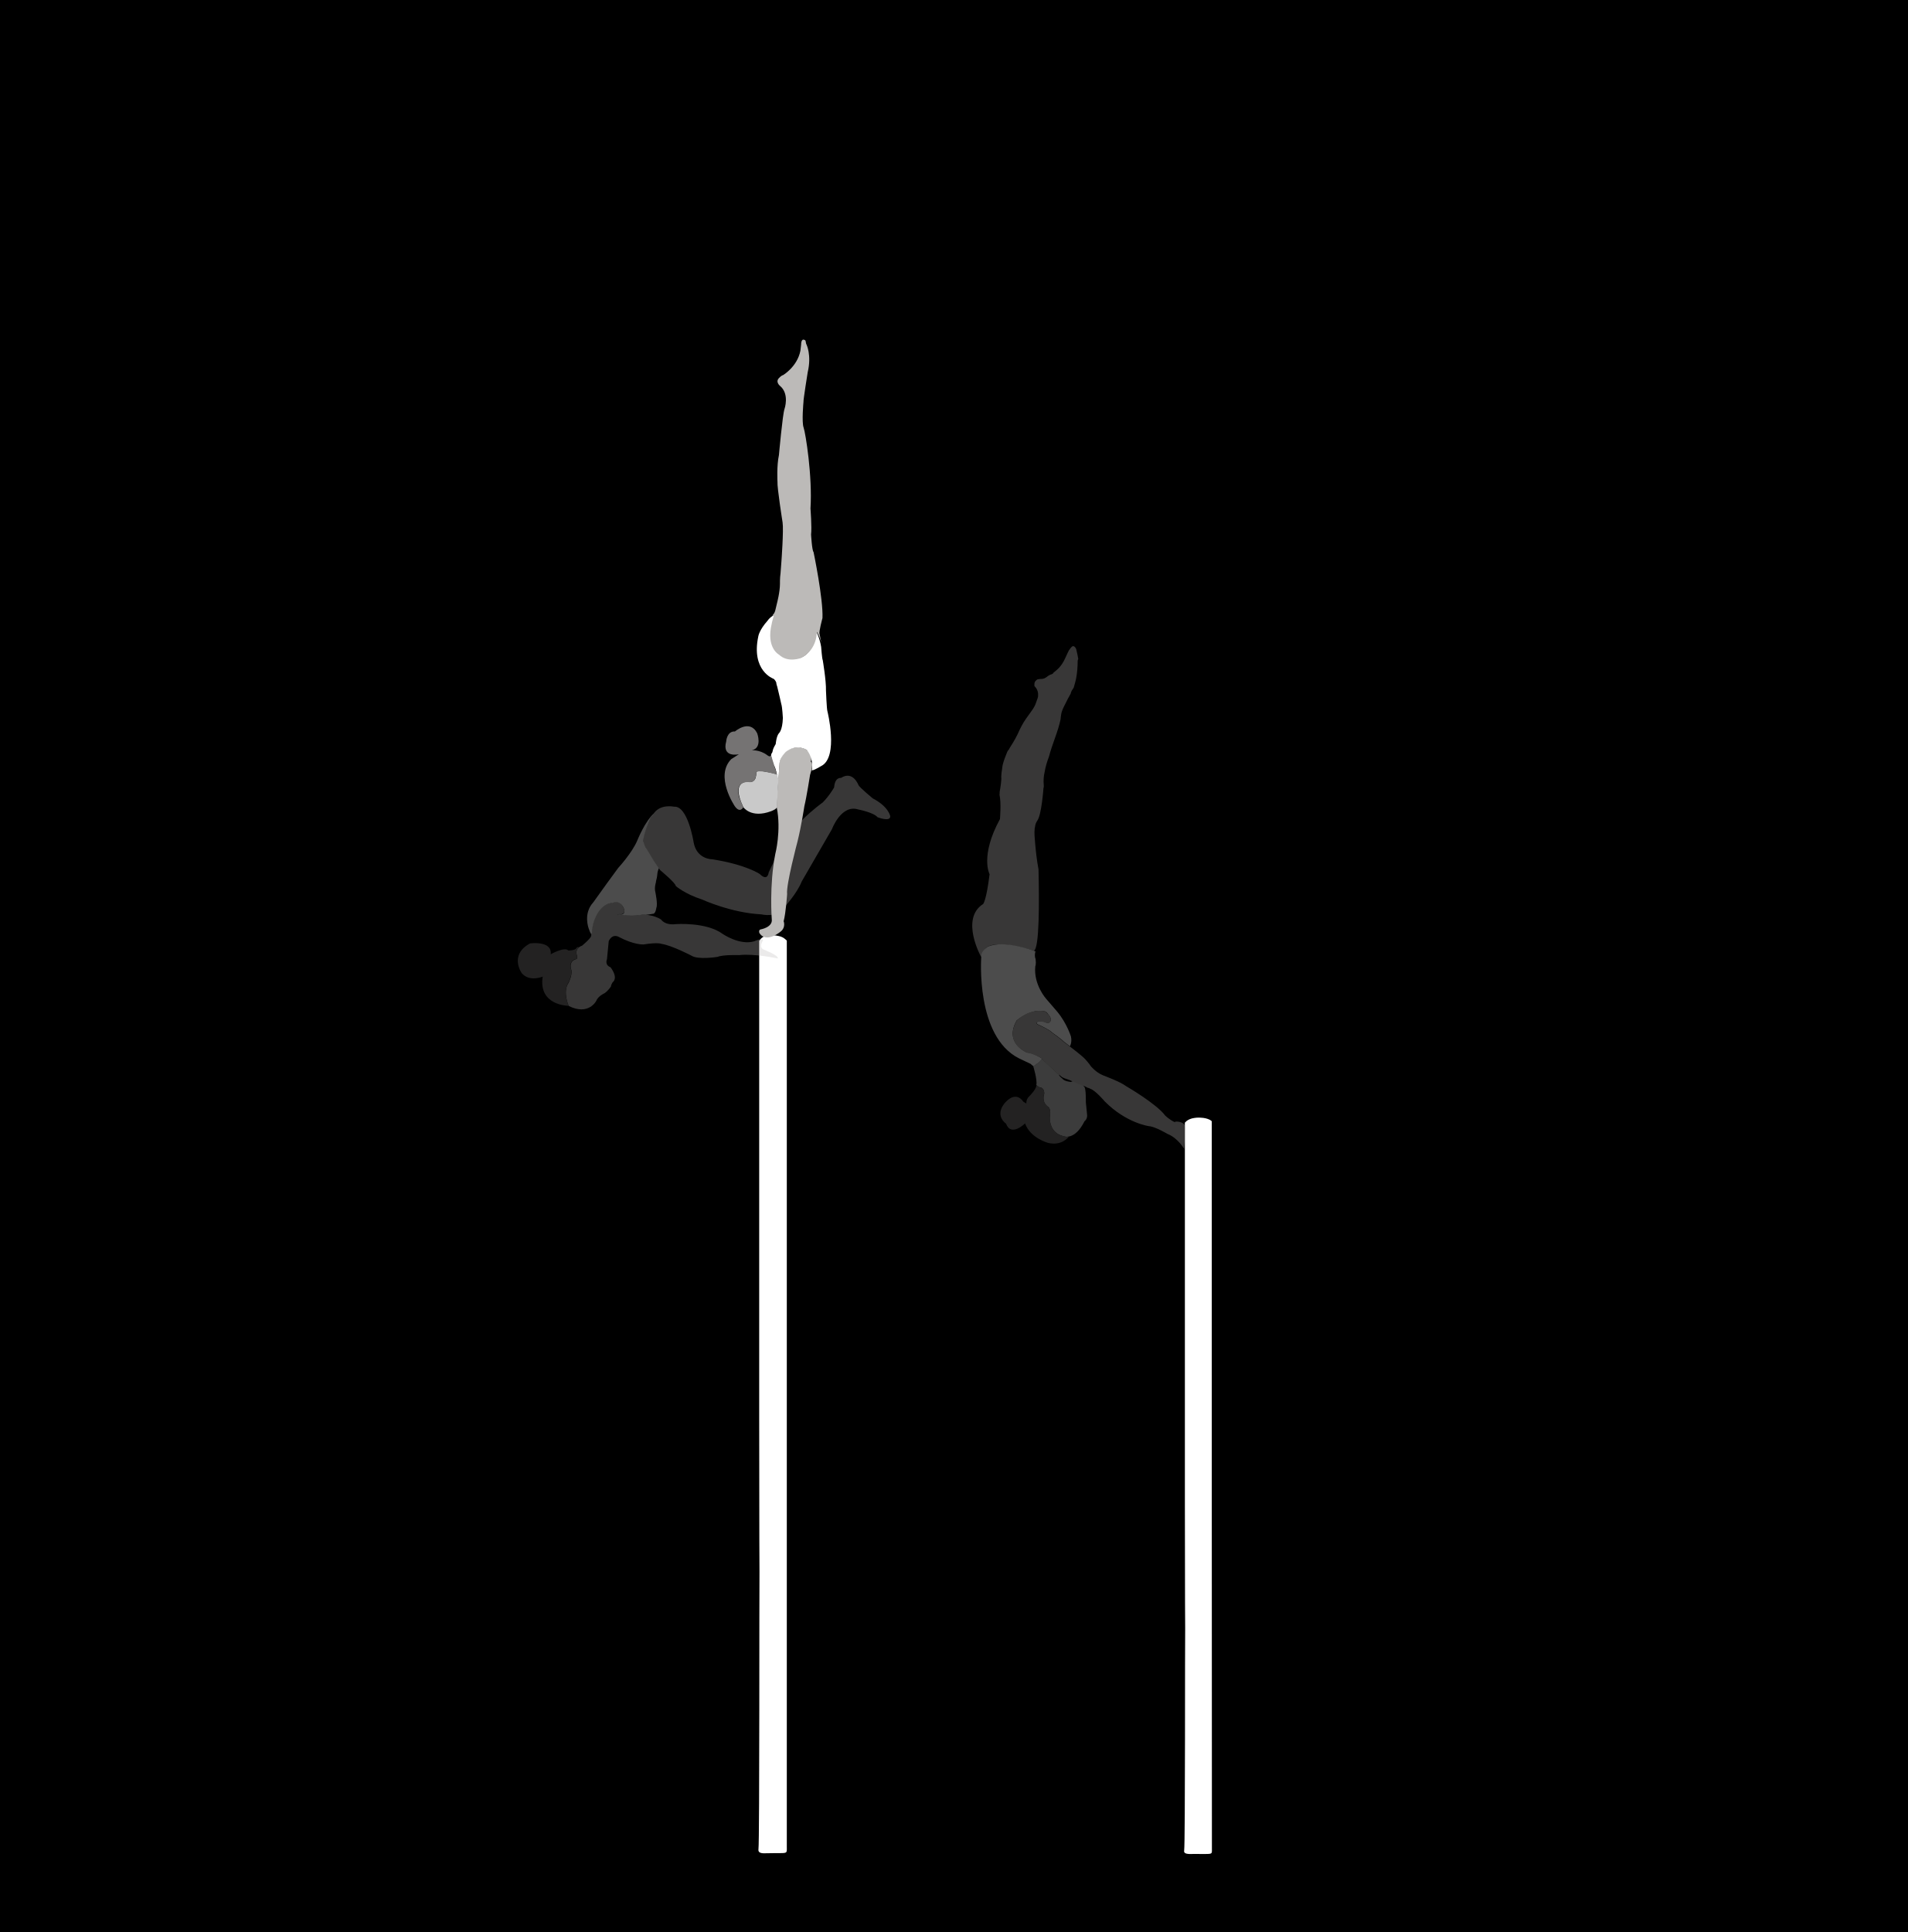
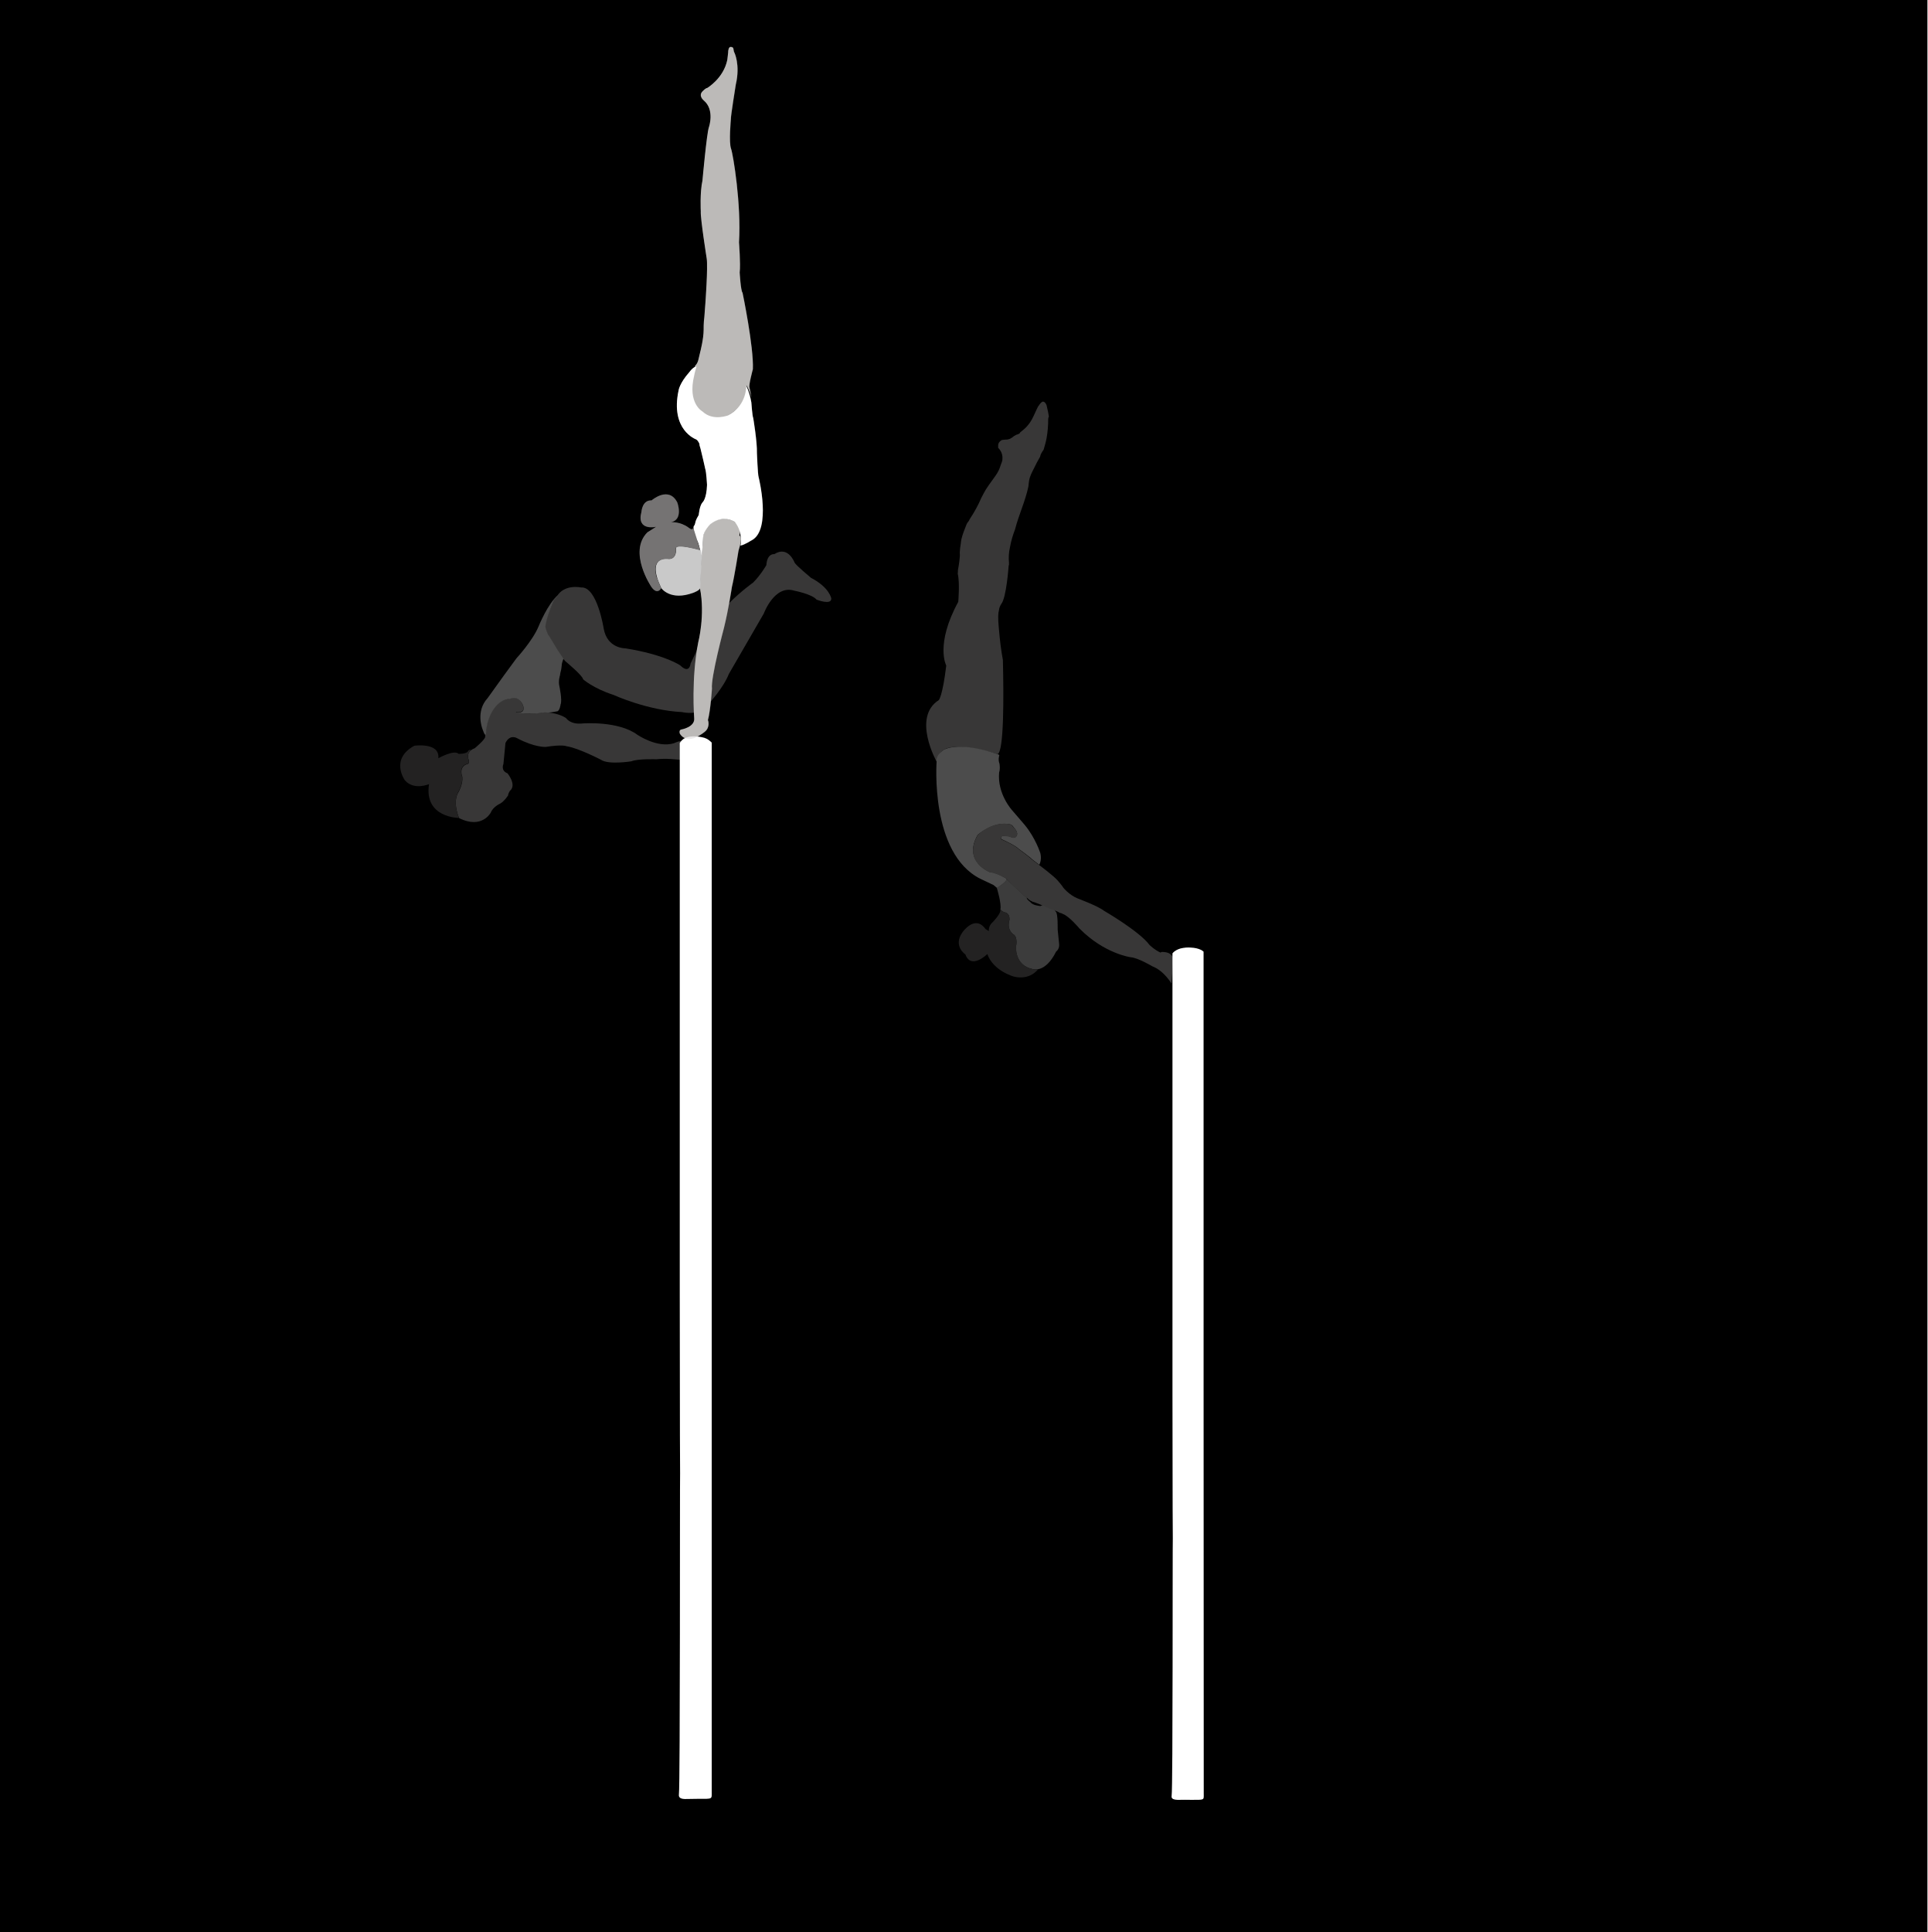
- <svg xmlns="http://www.w3.org/2000/svg" id="Capa_1" data-name="Capa 1" viewBox="0 0 1306.1 1322.5">
+ <svg xmlns="http://www.w3.org/2000/svg" id="Capa_1" data-name="Capa 1" viewBox="0 0 1139.92 1142.56">
  <defs>
    <style>
      .cls-1 {
        fill: #757373;
      }

      .cls-2 {
        fill: #fff;
      }

      .cls-3 {
        fill: #bcbab8;
      }

      .cls-4 {
+         stroke: #000;
+         stroke-miterlimit: 10;
+       }
+ 
+       .cls-5 {
        fill: #c9c9c9;
      }

-       .cls-5 {
+       .cls-6 {
        opacity: .3;
      }

-       .cls-6 {
+       .cls-7 {
        fill: none;
+       }
+ 
+       .cls-8 {
+         opacity: .3;
      }
    </style>
  </defs>
-   <rect width="1306.1" height="1322.5" />
-   <g id="Layer_2" data-name="Layer 2">
-     <g id="Capa_2" data-name="Capa 2">
-       <path class="cls-2" d="m538.6,643.9c-.2-.2-.4-.5-.7-.7-1.5-1.4-3.2-2.2-5-2.5-1.9-.4-3.8-.6-5.7-.5-1.8.1-3.6.4-5.2,1.4-.7.5-1.3,1.1-1.8,1.8-.2.2-.3.5-.5.7v219.5h0v107.1l.1,83.2.1,22.2c-.2,5.6.1,184.1-.7,189.7-.3,2,1,3,4.8,2.8,2.3-.1,4.5,0,6.8-.1,8.5,0,7.8.4,7.8-4.4,0-152.5,0-430.4,0-620.2h0Z" />
-       <path class="cls-2" d="m829.5,767.5c-.4-.4-.9-.7-1.4-1-1.8-.9-3.9-1.3-5.9-1.4-2.1-.2-4.2,0-6.3.5-1.7.5-3.5,1.3-4.8,2.9v175.3h0v86l.1,66.8.1,17.9c-.2,4.5.1,147.8-.7,152.3-.3,1.6,1,2.4,4.7,2.3,2.2-.1,4.4,0,6.7,0,8.2,0,7.6.3,7.6-3.6-.1-122.6-.1-345.5-.1-498h0Z" />
+   <rect class="cls-4" x=".5" y=".5" width="1138.92" height="1141.56" />
+   <g>
+     <g class="cls-6">
+       <g>
+         <path class="cls-5" d="m589.54,525.12s2.9,9.2,2.1,12.8c0,0,1.7,1.7,2.9,1.7,0,0,2.7.4,2.5,4.4,0,0-2.3,5.7,3,9.1,0,0,1.9,1.9.8,6.9,0,0-.8,10.7,9.5,13,0,0,7.6,3.2,14.3-10.3,0,0,2.3-1.5,1.7-5l-.8-8s.2-9.7-1.1-10.5c0,0-3.4-6.3-9.1-3.4,0,0-4.6-.3-5.9-2.3,0,0-2.4-1.7-2.2-2.7v-.1s-.7-.5-1-.6c0,0-10-9.3-11-10.4-.1.1,1.3,1-5.7,5.4h0Z" />
+         <path class="cls-3" d="m619.84,243.52c-.3-1.4-.6-2.7-.9-4-.7-1.6-1.5-2.1-2.4-2-.1.1-.3.2-.4.3-.1.1-.2.2-.4.3,0,0-.1.1-.2.2-.2.2-.4.5-.6.7-.2.3-.4.6-.6.9h0l-.1.1c-.1.1-.2.3-.3.4-.7,1.3-1.3,2.7-1.9,4-1.1,2.4-2.2,4.8-3.9,6.8-1.2,1.6-3,3.1-4.7,4.4-.2.5-.5.8-1,1-.4.2-.9.4-1.4.5-.5.3-.9.6-1.4.8-.3.3-.6.5-1,.8-.7.5-1.6,1-2.5,1.1-.1,0-.1.1-.1.1,0,0-1.7,0-3.5.3-.1,0-.1.1-.2.1-.2.2-.5.3-.7.5-.07.07-.13.13-.2.2q-.1.1-.2.2c-.2.2-.3.4-.5.6h0c0,.1-.1.2-.1.3-.1.1-.1.3-.2.5v.1c0,.2-.1.3-.1.5v1.6c2.3,2.3,2.7,4.9,2.5,6.7,0,.4,0,.9-.2,1.2v.1c-.2.8-.5,1.4-.5,1.4h0c-.5,1.4-.9,2.8-1.6,4.2-1,2.1-2.6,4-3.9,5.9-1.2,1.7-2.5,3.4-3.6,5.2-1,1.6-1.8,3.3-2.7,5-1.8,4.2-4,8.2-6.5,12-.2.3-.3.5-.5.8-.1.3-.2.6-.4.8-.2.3-.4.5-.6.8,0,0,0,.1-.1.1-.1.1-.1.2-.2.3-.2.3-.3.7-.5,1,0,.1,0,.2-.1.3-1.1,2.7-2.1,5.3-2.8,8.1-.2.9-.3,1.8-.4,2.7-.1.9-.3,1.8-.4,2.7-.1.8-.1,1.7-.2,2.5v.5c.3,1.8-.6,7.5-1.1,10.1,0,.7,0,1.4-.1,2.1,1.3,5.4.3,16.6.3,16.6-13.8,25.3-7.1,37.7-7.1,37.7-2.2,18.2-4.4,20.4-4.4,20.4-16,10.2-1.3,36.4-1.3,36.4-.4-2.7,1.8-4.4,1.8-4.4,4.4-9.8,34.2,0,34.2,0,3.9-1.2,3.7-34.5,3.2-55.7-1.1-5.9-1.8-11.8-2.3-17.8-.3-3.4-.7-7-.3-10.3,0-.3.1-.5.2-.8.1-.5.1-.9.2-1.4.2-.8.5-1.6.9-2.3.1-.1.2-.3.3-.4v-.1c3.1-3.6,4.4-22.6,4.4-22.6l.2-.6v-1.3c-.3-3.1-.1-6.1.6-9.1.6-3.6,1.7-7.2,3-10.6,2.2-8.6,6.1-16.7,7.9-25.4.1-1.1.2-2.2.4-3.3.4-2.7,1.7-5,2.9-7.4,1.1-2.3,2.3-4.6,3.6-6.8.1-.7.4-1.5.8-2.2.4-.7.8-1.3,1.3-2,.6-2.2,1.3-4.4,1.7-6.6.7-3.8,1-7.7,1-11.6,0-.5.2-1,.4-1.4-.2-1-.3-1.9-.5-2.8h0Z" />
+         <path class="cls-7" d="m589.84,445.92s-30.5-10.4-34.2,0c0,0-2.2,1.5-1.8,4.4,0,0-4.3,57.2,31.6,72.3" />
+         <path class="cls-2" d="m553.94,450.32s-4.1,54.4,25.9,69.4l7.8,3.7,2,1.7s7-4.3,5.5-5.6c0,0-6.3-3.9-9.8-3.8,0,0-16.1-6.4-7.1-22,0,0,9.6-8.4,19.2-6.2,0,0,1.4.3,2,1.7,0,0,3.4,3.1,1.6,5.4,0,0-.7,1.2-2.6.6,0,0-1.2-.7-2.2-.7,0,0-3-.5-3.4-.2,0,0-1.7.9-.4,2,0,0,8,3.5,10.2,5.8,0,0,7.1,5.1,7.7,6l3,2.3,1.3,1s1.6-2.5.7-6.7c0,0-2.8-9.1-9.4-17l-7.4-8.6s-8.9-9.7-7.6-22.5c0,0,.7-1.1.2-5,0,0-1-1.8-.1-5.1,0,0-.8-.5-1.1-.5,0,0-20.1-7.6-31.2-2.9-.3-.1-5.8,3.7-4.8,7.2h0Z" />
+         <path class="cls-3" d="m686.54,563.42l.1-.4s6.4-.8,7.3,4.2l-1.1,14.5s-4.2-7.5-11.4-10.3c0,0-8.4-5-12.6-5.3,0,0-15.6-2-30.4-17,0,0-6.1-7.3-9.8-8.6-.6-.4-1.2-.6-1.9-.7-.5-.3-1-.6-1.5-.8-1.5-.8-3.2-1.1-4.8-1.8-.1,0-.2,0-.2-.1-3.3-1.5-7.1-3.2-9.7-3.9-.2-.2-.4-.3-.7-.4-.2-.1-.4-.2-.6-.3-.4-.3-.7-.5-1-.8-.5-.4-1-.9-1.5-1.2-.2-.1-.3-.2-.5-.2-3.7-3.4-9.8-9.1-11.1-10.7,0,0-4.9-3-9.8-3.8,0,0-16.2-6-7.1-22,0,0,7.4-7.7,17.6-6.6,0,0,2.5.1,3.2,1.6,0,0,.7.9.9.9,0,0,2,2.1,1.6,3.9,0,0-.2,1.8-2.1,1.9,0,0-.8,0-1.4-.3,0,0-1.1-.6-2.4-.6l-1.7-.2s-1.3-.4-1.9.7c0,0-.5.6.2,1.2,0,0,0,.2.5.3,0,0,7.7,3.3,9.7,5.5,0,0,7.4,5.4,7.6,6l4.5,3.4s8.7,6.5,10.9,9.1c0,0,3,3.4,3.4,4.3,0,0,3.5,4.4,8.5,6.4,0,0,12.1,4.5,15.6,7.3,0,0,20.9,12.1,26.9,20.2-.1-.1,3,3,6.7,4.6h0Z" />
+         <path class="cls-1" d="m613.84,573.32s-4.6,6.6-14.3,4.2c0,0-12.1-3.3-15.6-13.3,0,0-9.6,9.5-13,.2,0,0-7.5-4.9-1.7-13.1,0,0,7.4-10.7,13.6-1.9l2,1.2s-.4-3,2.2-5.2c0,0,5.1-5.1,4.6-7.5,0,0,1.8,1.7,2.9,1.7,0,0,2.8.4,2.5,4.4,0,0-2.2,5.5,3,9.1,0,0,1.6,1.3,1,5.8,0,0-.8,5.5,2.4,9.8,0,0,2.5,3.5,6.8,4.2l.6.2c0,.1,1.7.5,3,.2h0Z" />
+       </g>
+     </g>
+     <g class="cls-6">
+       <path class="cls-3" d="m404.54,439.02s-3.3,4.6.5,6.2c0,0,10.6,4.1,9.6,6.1,0,0-16-3.5-26.4-2.3,0,0-11-.4-14.8,1.2,0,0-13.5,2.2-18-.9,0,0-13.4-7-20.4-8,0,0-2.2-1.2-12.3.4,0,0-6.4.4-16.8-5.1,0,0-4.3-2.8-7,2.8l-1.2,12.4s-1.8,3.9,2.4,5.5c0,0,5.7,6.9,1.4,10.4,0,0-1.2,2-1,2.6,0,0-1.9,3.1-4.5,4.8,0,0-4.4,1.9-5.7,5.3,0,0-5.2,10.2-18.8,3.4,0,0-4.3-9.5-.2-15.7,0,0,2.6-4.7,2.1-8.7,0,0-2.5-5.9,3-7.6,0,0,1.1.2.9-2.1,0,0-2.5-5.1,3.4-7.2,0,0,5.7-4.7,6.2-6.6,0,0,.1-20.9,14.5-22.8,0,0,5.4-2.9,8,4.5,0,0,1.1,2.9-1.8,3.4,0,0-3.2-.2-2.3.4,0,0,8.9,1.4,16.5-.2,0,0,7.9,0,13,3.5,0,0,2.4,4,10,3.1,0,0,20.9-1.6,32.1,6.7,0,0,11.8,8.1,21.7,5,0,0,6-2.8,5.9-.5h0Z" />
+       <path class="cls-1" d="m271.44,483.72s-20.8,0-17.7-20c0,0-9,3.9-14.3-2.3,0,0-9-12.4,5.6-20.4,0,0,15.2-2.2,14.2,7.4,0,0,9.4-5.3,12-2.6,0,0,3.9.1,5.3-1.2.2-.2.3-.4.4-.7,0,0,1.7-1,1.4-.2h0s-2.5,1.9-1.2,5.6c0,0,.3.7.1,1.5,0,0-.1.9-.8.9h-.2s-4.5,1-3.3,6.3l.3,1.1s.2,1,.1,2.2c0,0,.1,2-1.9,6.3.1.1-4.3,5.1,0,16.1h0Z" />
+       <path class="cls-3" d="m329.34,352.72c4.4-7.5,14.3-5.3,14.3-5.3,9.5-.8,13.4,24.3,13.4,24.3,2.1,11.9,12.8,11.7,12.8,11.7,23.3,3.7,32.5,10.1,32.5,10.1,5.5,5.4,6.1-1.1,6.1-1.1l3.2-6.8c7.1-22.4,33.8-41.1,33.8-41.1,4.5-4.5,7.8-10.3,7.8-10.3.5-7.2,4.7-6.5,4.7-6.5,8.2-5.3,12,5,12,5,.7,1.5,9.7,9,9.7,9,11,5.7,12,12.2,12,12.2.2,4.2-8.7.7-8.7.7-2.7-3.3-13.2-5.3-13.2-5.3-11.7-3.7-18,13.5-18,13.5l-20.7,35.8c-3.2,8.2-11.8,17.5-11.8,17.5-4.8,7.8-15.8,5-15.8,5-20.7-1-40.7-10.2-40.7-10.2-11.8-3.8-17.9-9.2-17.9-9.2-.1-2.1-10.5-10.7-10.5-10.7-2.8-2.7-9.2-13.9-9.2-13.9-3.2-5.4-2.6-6.8-2.6-6.8-.9-2,5.1-15.6,5.1-15.6l1.7-2h0Z" />
+       <path class="cls-7" d="m287.24,433.32s-4.7-7.7-1.4-17l5.9-8.7s11.5-16,13.7-18.1" />
+       <path class="cls-2" d="m305.44,389.32s9.6-10.4,13.1-18.9c0,0,5.4-13.5,11.6-18.6,0,0-1.3,1.9-2.4,2.9,0,0-5.5,12.4-5.1,16.4,0,0,1.1,3.8,2.1,4.9l5,8.3,3.5,5.2s-1.1,2.9-1,3.8c0,0-.3,2.9-.5,3.3,0,0-.6,2.3-.5,2.6,0,0-1.2,3.5-.4,6.6,0,0,1.8,8.4.7,10.8,0,0-.5,4.2-2.3,4.1,0,0-3.1.6-5.1.7,0,0-.9-.1-2.1-.1,0,0-3.9.7-6.8.7,0,0-5.3,0-8.1-.3l-1.6-.2s-.5-.1,0-.3c0,0,1.1-.1,2.2,0,0,0,2.3-.1,1.9-3,0,0-.8-3.8-3.9-5.1,0,0-1.8-.9-4.2.2,0,0-9.1-.4-13.2,14.2l-.8,4s.3,7.1-2.2-.4-.1-.3-.1-.3c0,0-4-10.2,3.1-17.9l9.7-13.5,7.4-10.1h0Z" />
+     </g>
+     <g>
+       <path class="cls-3" d="m416.95,432.62s-10.1,8.9-14.9,1.2c0,0-.7-2.1.9-2.4,0,0,8.3-1.4,7.6-6.9,0,0-1.8-23.3,2.4-44.7,0,0,4.2-16,1-32,0,0,.5-16,1.3-22.4,0,0,.5-4.5.5-7.9,0,0,1.2-10.6,13.1-10.8,0,0,10.8.7,8.4,10.1,0,0,2.4-.2-.5,8.9,0,0-2.4,15.3-3.9,21.4,0,0-2,13.3-4.7,24.2,0,0-7.9,29.6-7.1,35.9,0,0-.8,12.8-2.4,18.7.2,0,1.4,4.1-1.7,6.7h0Z" />
+       <path class="cls-2" d="m437.95,322.62s1.7-7.4-3.3-13.9c0,0-6.6-4.9-14.5,1.2,0,0-4,3.8-4.3,7.7,0,0-.3,4.7-.5,7.6l-.5,4.5s-1.5-9.6-2.8-10.3c0,0-2.6-6.3-1.7-8.4,0,0,.6-.3.9-2.1,0,0,.1-1.3,2-4.4,0,0,.4-5.3,2.2-7.4,0,0,2.4-1.8,2.7-10.4,0,0-.4-7.7-1.1-9.6l-1.1-4.9-1.7-7.1s-.7-2-.6-2.5,0-.1,0-.1c0,0-.7-2-2-2.7,0,0-15.4-5.4-10.3-29.1,0,0,.6-4.2,6.3-10.6,0,0,3.6-5.4,7.6-3.7l.3-.7s-7.7,20.4,4.7,28.4c0,0,10.1,6.7,17.2-5.1,0,0,2-2.8,3.1-8l.3-4s2.6,5.1,3.5,11c0,0,.6,8.4,1.1,9.1,0,0,2.4,14.2,2.2,20.8,0,0,.5,12.9,1,14.2,0,0,7.8,31.1-4.1,37.4.1-.2-4.1,2.7-6.6,3.1h0Z" />
+       <path class="cls-3" d="m410.95,216.42s1.6-1.1,2.2-4.2l1-4.2s2-7.6,2-13.1c0,0-.1-3.9.4-7.3l.6-8s1.6-21.6.8-26.8c0,0-3.8-23.9-3.5-27.9,0,0-.6-10.9,1-18.2,0,0,2.5-27.8,3.8-31.5,0,0,3.6-10.2-3-15.8,0,0-3.5-2.7-.7-5.5,0,0,1.7-1.8,2.7-1.9,0,0,9.7-5.7,11.9-16.7l.5-4.3s-.1-2.3.9-3.1c0,0,.6-.5,1.7.1,0,0,.5.2.6,1.4,0,0,.2,1.4.4,1.5,0,0,3.7,7.2.9,19.1,0,0-3.1,19.2-2.9,20.4,0,0-1.3,13.8.1,17.5,1.3,3.7,6.1,33.1,4.7,55.4,0,0,1,12.9.4,17.8,0,0,.6,10.9,1.7,12,0,0,6.7,32.1,6.1,45.2,0,0-2.6,9.6-2,10.8l1.2,5.8s-1.5-5-3.1-7.2c0,0,.6,11.8-10.5,17.8,0,0-9.1,3.8-15.4-2.2,0,0-9-4.7-4.9-21.3,0,0,.1-1,1.3-5.1l-.9-.5h0Z" />
+       <path class="cls-5" d="m414.35,325.32s-14.1-4.1-14.5-1.3c0,0,.8,7.2-5,6.4,0,0-12.9-1.9-3.8,17.3,0,0,5.3,7.9,19,2.8,0,0,4-1.4,4.1-3l.4-9.3.5-8.9-.7-4Z" />
+       <path class="cls-1" d="m391.05,347.82s-2.2,4.4-5.8-.7c0,0-14-20.6-2.4-32.3l5.2-3.3s-11.8,2.8-8.7-8.8c0,0,.4-7.1,6-6.8,0,0,10.1-8.8,15.2,1.2,0,0,3.8,10.1-3.7,11.7,0,0,5.4-.5,10.4,3.2,0,0,2.1,1.8,2.6.4l.2-.2s3.7,11.6,4.1,13.2c0,0-7.6-2.2-11.2-2.2,0,0-2.2-.2-3,.5,0,0-.2.1-.2.4v.3s.6,5.8-3.7,6.2c0,0-.5.1-.8,0,0,0-5.3-.8-7,2.9,0,0-1.5,2.4.1,7.9.2-.1,1.9,5,2.7,6.4h0Z" />
    </g>
  </g>
-   <g class="cls-5">
-     <g>
-       <path class="cls-4" d="m707.3,729.9s2.9,9.2,2.1,12.8c0,0,1.7,1.7,2.9,1.7,0,0,2.7.4,2.5,4.4,0,0-2.3,5.7,3,9.1,0,0,1.9,1.9.8,6.9,0,0-.8,10.7,9.5,13,0,0,7.6,3.2,14.3-10.3,0,0,2.3-1.5,1.7-5l-.8-8s.2-9.7-1.1-10.5c0,0-3.4-6.3-9.1-3.4,0,0-4.6-.3-5.9-2.3,0,0-2.4-1.7-2.2-2.7v-.1s-.7-.5-1-.6c0,0-10-9.3-11-10.4-.1.1,1.3,1-5.7,5.4Z" />
-       <path class="cls-3" d="m737.6,448.3c-.3-1.4-.6-2.7-.9-4-.7-1.6-1.5-2.1-2.4-2-.1.1-.3.2-.4.3-.1.1-.2.2-.4.3,0,0-.1.1-.2.2-.2.2-.4.5-.6.7-.2.3-.4.6-.6.9h0l-.1.1c-.1.1-.2.3-.3.4-.7,1.3-1.3,2.7-1.9,4-1.1,2.4-2.2,4.8-3.9,6.8-1.2,1.6-3,3.1-4.7,4.4-.2.5-.5.8-1,1-.4.2-.9.4-1.4.5-.5.3-.9.6-1.4.8-.3.3-.6.5-1,.8-.7.5-1.6,1-2.5,1.1-.1,0-.1.1-.1.1,0,0-1.7,0-3.5.3-.1,0-.1.1-.2.1-.2.2-.5.3-.7.5q-.1.1-.2.2s-.1.1-.2.2c-.2.2-.3.4-.5.6h0c0,.1-.1.2-.1.3-.1.1-.1.3-.2.5v.1c0,.2-.1.3-.1.5v1.6c2.3,2.3,2.7,4.9,2.5,6.7,0,.4,0,.9-.2,1.2v.1c-.2.8-.5,1.4-.5,1.4h0c-.5,1.4-.9,2.8-1.6,4.2-1,2.1-2.6,4-3.9,5.9-1.2,1.7-2.5,3.4-3.6,5.2-1,1.6-1.8,3.3-2.7,5-1.8,4.2-4,8.2-6.5,12-.2.3-.3.5-.5.8-.1.3-.2.6-.4.8-.2.3-.4.5-.6.8,0,0,0,.1-.1.1-.1.1-.1.2-.2.3-.2.3-.3.7-.5,1,0,.1,0,.2-.1.3-1.1,2.7-2.1,5.3-2.8,8.1-.2.9-.3,1.8-.4,2.7-.1.9-.3,1.8-.4,2.7-.1.8-.1,1.7-.2,2.5v.5c.3,1.8-.6,7.5-1.1,10.1,0,.7,0,1.4-.1,2.1,1.3,5.4.3,16.6.3,16.6-13.8,25.3-7.1,37.7-7.1,37.7-2.2,18.2-4.4,20.4-4.4,20.4-16,10.2-1.3,36.4-1.3,36.4-.4-2.7,1.8-4.4,1.8-4.4,4.4-9.8,34.2,0,34.2,0,3.9-1.2,3.7-34.5,3.2-55.7-1.1-5.9-1.8-11.8-2.3-17.8-.3-3.4-.7-7-.3-10.3,0-.3.1-.5.2-.8.1-.5.1-.9.2-1.4.2-.8.5-1.6.9-2.3.1-.1.2-.3.3-.4v-.1c3.1-3.6,4.4-22.6,4.4-22.6l.2-.6v-1.3c-.3-3.1-.1-6.1.6-9.1.6-3.6,1.7-7.2,3-10.6,2.2-8.6,6.1-16.7,7.9-25.4.1-1.1.2-2.2.4-3.3.4-2.7,1.7-5,2.9-7.4,1.1-2.3,2.3-4.6,3.6-6.8.1-.7.4-1.5.8-2.2.4-.7.8-1.3,1.3-2,.6-2.2,1.3-4.4,1.7-6.6.7-3.8,1-7.7,1-11.6,0-.5.2-1,.4-1.4-.2-1-.3-1.9-.5-2.8Z" />
-       <path class="cls-6" d="m707.6,650.7s-30.5-10.4-34.2,0c0,0-2.2,1.5-1.8,4.4,0,0-4.3,57.2,31.6,72.3" />
-       <path class="cls-2" d="m671.7,655.1s-4.1,54.4,25.9,69.4l7.8,3.7,2,1.7s7-4.3,5.5-5.6c0,0-6.3-3.9-9.8-3.8,0,0-16.1-6.4-7.1-22,0,0,9.6-8.4,19.2-6.2,0,0,1.4.3,2,1.7,0,0,3.4,3.1,1.6,5.4,0,0-.7,1.2-2.6.6,0,0-1.2-.7-2.2-.7,0,0-3-.5-3.4-.2,0,0-1.7.9-.4,2,0,0,8,3.5,10.2,5.8,0,0,7.1,5.1,7.7,6l3,2.3,1.3,1s1.6-2.5.7-6.7c0,0-2.8-9.1-9.4-17l-7.4-8.6s-8.9-9.7-7.6-22.5c0,0,.7-1.1.2-5,0,0-1-1.8-.1-5.1,0,0-.8-.5-1.1-.5,0,0-20.1-7.6-31.2-2.9-.3-.1-5.8,3.7-4.8,7.2Z" />
-       <path class="cls-3" d="m804.3,768.2l.1-.4s6.4-.8,7.3,4.2l-1.1,14.5s-4.2-7.5-11.4-10.3c0,0-8.4-5-12.6-5.3,0,0-15.6-2-30.4-17,0,0-6.1-7.3-9.8-8.6-.6-.4-1.2-.6-1.9-.7-.5-.3-1-.6-1.5-.8-1.5-.8-3.2-1.1-4.8-1.8-.1,0-.2,0-.2-.1-3.3-1.5-7.1-3.2-9.7-3.9-.2-.2-.4-.3-.7-.4-.2-.1-.4-.2-.6-.3-.4-.3-.7-.5-1-.8-.5-.4-1-.9-1.5-1.2-.2-.1-.3-.2-.5-.2-3.7-3.4-9.8-9.1-11.1-10.7,0,0-4.9-3-9.8-3.8,0,0-16.2-6-7.1-22,0,0,7.4-7.7,17.6-6.6,0,0,2.5.1,3.2,1.6,0,0,.7.9.9.9,0,0,2,2.1,1.6,3.9,0,0-.2,1.8-2.1,1.9,0,0-.8,0-1.4-.3,0,0-1.1-.6-2.4-.6l-1.7-.2s-1.3-.4-1.9.7c0,0-.5.6.2,1.2,0,0,0,.2.5.3,0,0,7.7,3.3,9.7,5.5,0,0,7.4,5.4,7.6,6l4.5,3.4s8.7,6.5,10.9,9.1c0,0,3,3.4,3.4,4.3,0,0,3.5,4.4,8.5,6.4,0,0,12.1,4.5,15.6,7.3,0,0,20.9,12.1,26.9,20.2-.1-.1,3,3,6.7,4.6Z" />
-       <path class="cls-1" d="m731.6,778.1s-4.6,6.6-14.3,4.2c0,0-12.1-3.3-15.6-13.3,0,0-9.6,9.5-13,.2,0,0-7.5-4.9-1.7-13.1,0,0,7.4-10.7,13.6-1.9l2,1.2s-.4-3,2.2-5.2c0,0,5.1-5.1,4.6-7.5,0,0,1.8,1.7,2.9,1.7,0,0,2.8.4,2.5,4.4,0,0-2.2,5.5,3,9.1,0,0,1.6,1.3,1,5.8,0,0-.8,5.5,2.4,9.8,0,0,2.5,3.5,6.8,4.2l.6.2c0,.1,1.7.5,3,.2h0Z" />
-     </g>
-   </g>
-   <g class="cls-5">
-     <path class="cls-3" d="m522.3,643.8s-3.3,4.6.5,6.2c0,0,10.6,4.1,9.6,6.1,0,0-16-3.5-26.4-2.3,0,0-11-.4-14.8,1.2,0,0-13.5,2.2-18-.9,0,0-13.4-7-20.4-8,0,0-2.2-1.2-12.3.4,0,0-6.4.4-16.8-5.1,0,0-4.3-2.8-7,2.8l-1.2,12.4s-1.8,3.9,2.4,5.5c0,0,5.7,6.9,1.4,10.4,0,0-1.2,2-1,2.6,0,0-1.9,3.1-4.5,4.8,0,0-4.4,1.9-5.7,5.3,0,0-5.2,10.2-18.8,3.4,0,0-4.3-9.5-.2-15.7,0,0,2.6-4.7,2.1-8.7,0,0-2.5-5.9,3-7.6,0,0,1.1.2.9-2.1,0,0-2.5-5.1,3.4-7.2,0,0,5.7-4.7,6.2-6.6,0,0,.1-20.9,14.5-22.8,0,0,5.4-2.9,8,4.5,0,0,1.1,2.9-1.8,3.4,0,0-3.2-.2-2.3.4,0,0,8.9,1.4,16.5-.2,0,0,7.9,0,13,3.5,0,0,2.4,4,10,3.1,0,0,20.9-1.6,32.1,6.7,0,0,11.8,8.1,21.7,5,0,0,6-2.8,5.9-.5Z" />
-     <path class="cls-1" d="m389.2,688.5s-20.8,0-17.7-20c0,0-9,3.9-14.3-2.3,0,0-9-12.4,5.6-20.4,0,0,15.2-2.2,14.2,7.4,0,0,9.4-5.3,12-2.6,0,0,3.9.1,5.3-1.2.2-.2.3-.4.4-.7,0,0,1.7-1,1.4-.2h0s-2.5,1.9-1.2,5.6c0,0,.3.7.1,1.5,0,0-.1.9-.8.9h-.2s-4.5,1-3.3,6.3l.3,1.1s.2,1,.1,2.2c0,0,.1,2-1.9,6.3.1.1-4.3,5.1,0,16.1Z" />
-     <path class="cls-3" d="m447.1,557.5c4.4-7.5,14.3-5.3,14.3-5.3,9.5-.8,13.4,24.3,13.4,24.3,2.1,11.9,12.8,11.7,12.8,11.7,23.3,3.7,32.5,10.1,32.5,10.1,5.5,5.4,6.1-1.1,6.1-1.1l3.2-6.8c7.1-22.4,33.8-41.1,33.8-41.1,4.5-4.5,7.8-10.3,7.8-10.3.5-7.2,4.7-6.5,4.7-6.5,8.2-5.3,12,5,12,5,.7,1.5,9.7,9,9.7,9,11,5.7,12,12.2,12,12.2.2,4.2-8.7.7-8.7.7-2.7-3.3-13.2-5.3-13.2-5.3-11.7-3.7-18,13.5-18,13.5l-20.7,35.8c-3.2,8.2-11.8,17.5-11.8,17.5-4.8,7.8-15.8,5-15.8,5-20.7-1-40.7-10.2-40.7-10.2-11.8-3.8-17.9-9.2-17.9-9.2-.1-2.1-10.5-10.7-10.5-10.7-2.8-2.7-9.2-13.9-9.2-13.9-3.2-5.4-2.6-6.8-2.6-6.8-.9-2,5.1-15.6,5.1-15.6l1.7-2Z" />
-     <path class="cls-6" d="m405,638.1s-4.7-7.7-1.4-17l5.9-8.7s11.5-16,13.7-18.1" />
-     <path class="cls-2" d="m423.2,594.1s9.6-10.4,13.1-18.9c0,0,5.4-13.5,11.6-18.6,0,0-1.3,1.9-2.4,2.9,0,0-5.5,12.4-5.1,16.4,0,0,1.1,3.8,2.1,4.9l5,8.3,3.5,5.2s-1.1,2.9-1,3.8c0,0-.3,2.9-.5,3.3,0,0-.6,2.3-.5,2.6,0,0-1.2,3.5-.4,6.6,0,0,1.8,8.4.7,10.8,0,0-.5,4.2-2.3,4.1,0,0-3.1.6-5.1.7,0,0-.9-.1-2.1-.1,0,0-3.9.7-6.8.7,0,0-5.3,0-8.1-.3l-1.6-.2s-.5-.1,0-.3c0,0,1.1-.1,2.2,0,0,0,2.3-.1,1.9-3,0,0-.8-3.8-3.9-5.1,0,0-1.8-.9-4.2.2,0,0-9.1-.4-13.2,14.2l-.8,4s.3,7.1-2.2-.4-.1-.3-.1-.3c0,0-4-10.2,3.1-17.9l9.7-13.5,7.4-10.1Z" />
-   </g>
-   <g>
-     <path class="cls-3" d="m534.71,637.4s-10.1,8.9-14.9,1.2c0,0-.7-2.1.9-2.4,0,0,8.3-1.4,7.6-6.9,0,0-1.8-23.3,2.4-44.7,0,0,4.2-16,1-32,0,0,.5-16,1.3-22.4,0,0,.5-4.5.5-7.9,0,0,1.2-10.6,13.1-10.8,0,0,10.8.7,8.4,10.1,0,0,2.4-.2-.5,8.9,0,0-2.4,15.3-3.9,21.4,0,0-2,13.3-4.7,24.2,0,0-7.9,29.6-7.1,35.9,0,0-.8,12.8-2.4,18.7.2,0,1.4,4.1-1.7,6.7Z" />
-     <path class="cls-2" d="m555.71,527.4s1.7-7.4-3.3-13.9c0,0-6.6-4.9-14.5,1.2,0,0-4,3.8-4.3,7.7,0,0-.3,4.7-.5,7.6l-.5,4.5s-1.5-9.6-2.8-10.3c0,0-2.6-6.3-1.7-8.4,0,0,.6-.3.9-2.1,0,0,.1-1.3,2-4.4,0,0,.4-5.3,2.2-7.4,0,0,2.4-1.8,2.7-10.4,0,0-.4-7.7-1.1-9.6l-1.1-4.9-1.7-7.1s-.7-2-.6-2.5,0-.1,0-.1c0,0-.7-2-2-2.7,0,0-15.4-5.4-10.3-29.1,0,0,.6-4.2,6.3-10.6,0,0,3.6-5.4,7.6-3.7l.3-.7s-7.7,20.4,4.7,28.4c0,0,10.1,6.7,17.2-5.1,0,0,2-2.8,3.1-8l.3-4s2.6,5.1,3.5,11c0,0,.6,8.4,1.1,9.1,0,0,2.4,14.2,2.2,20.8,0,0,.5,12.9,1,14.2,0,0,7.8,31.1-4.1,37.4.1-.2-4.1,2.7-6.6,3.1Z" />
-     <path class="cls-3" d="m528.71,421.2s1.6-1.1,2.2-4.2l1-4.2s2-7.6,2-13.1c0,0-.1-3.9.4-7.3l.6-8s1.6-21.6.8-26.8c0,0-3.8-23.9-3.5-27.9,0,0-.6-10.9,1-18.2,0,0,2.5-27.8,3.8-31.5,0,0,3.6-10.2-3-15.8,0,0-3.5-2.7-.7-5.5,0,0,1.7-1.8,2.7-1.9,0,0,9.7-5.7,11.9-16.7l.5-4.3s-.1-2.3.9-3.1c0,0,.6-.5,1.7.1,0,0,.5.2.6,1.4,0,0,.2,1.4.4,1.5,0,0,3.7,7.2.9,19.1,0,0-3.1,19.2-2.9,20.4,0,0-1.3,13.8.1,17.5,1.3,3.7,6.1,33.1,4.7,55.4,0,0,1,12.9.4,17.8,0,0,.6,10.9,1.7,12,0,0,6.7,32.1,6.1,45.2,0,0-2.6,9.6-2,10.8l1.2,5.8s-1.5-5-3.1-7.2c0,0,.6,11.8-10.5,17.8,0,0-9.1,3.8-15.4-2.2,0,0-9-4.7-4.9-21.3,0,0,.1-1,1.3-5.1l-.9-.5Z" />
-     <path class="cls-4" d="m532.11,530.1s-14.1-4.1-14.5-1.3c0,0,.8,7.2-5,6.4,0,0-12.9-1.9-3.8,17.3,0,0,5.3,7.9,19,2.8,0,0,4-1.4,4.1-3l.4-9.3.5-8.9-.7-4Z" />
-     <path class="cls-1" d="m508.81,552.6s-2.2,4.4-5.8-.7c0,0-14-20.6-2.4-32.3l5.2-3.3s-11.8,2.8-8.7-8.8c0,0,.4-7.1,6-6.8,0,0,10.1-8.8,15.2,1.2,0,0,3.8,10.1-3.7,11.7,0,0,5.4-.5,10.4,3.2,0,0,2.1,1.8,2.6.4l.2-.2s3.7,11.6,4.1,13.2c0,0-7.6-2.2-11.2-2.2,0,0-2.2-.2-3,.5,0,0-.2.1-.2.4v.3s.6,5.8-3.7,6.2c0,0-.5.1-.8,0,0,0-5.3-.8-7,2.9,0,0-1.5,2.4.1,7.9.2-.1,1.9,5,2.7,6.4Z" />
+   <path class="cls-2" d="m420.93,439.2c-.2-.2-.4-.5-.7-.7-1.5-1.4-3.2-2.2-5-2.5-1.9-.4-3.8-.6-5.7-.5-1.8.1-3.6.4-5.2,1.4-.7.5-1.3,1.1-1.8,1.8-.2.2-.3.5-.5.7v219.5h0v107.1l.1,83.2.1,22.2c-.2,5.6.1,184.1-.7,189.7-.3,2,1,3,4.8,2.8,2.3-.1,4.5,0,6.8-.1,8.5,0,7.8.4,7.8-4.4V439.2h0Z" />
+   <path class="cls-2" d="m711.83,562.8c-.4-.4-.9-.7-1.4-1-1.8-.9-3.9-1.3-5.9-1.4-2.1-.2-4.2,0-6.3.5-1.7.5-3.5,1.3-4.8,2.9v175.3h0v86l.1,66.8.1,17.9c-.2,4.5.1,147.8-.7,152.3-.3,1.6,1,2.4,4.7,2.3,2.2-.1,4.4,0,6.7,0,8.2,0,7.6.3,7.6-3.6-.1-122.6-.1-345.5-.1-498h0Z" />
+   <g class="cls-8">
+     <path class="cls-3" d="m417.04,432.7s-10.1,8.9-14.9,1.2c0,0-.7-2.1.9-2.4,0,0,8.3-1.4,7.6-6.9,0,0-1.8-23.3,2.4-44.7,0,0,4.2-16,1-32,0,0,.5-16,1.3-22.4,0,0,.5-4.5.5-7.9,0,0,1.2-10.6,13.1-10.8,0,0,10.8.7,8.4,10.1,0,0,2.4-.2-.5,8.9,0,0-2.4,15.3-3.9,21.4,0,0-2,13.3-4.7,24.2,0,0-7.9,29.6-7.1,35.9,0,0-.8,12.8-2.4,18.7.2,0,1.4,4.1-1.7,6.7h0Z" />
+     <path class="cls-2" d="m438.04,322.7s1.7-7.4-3.3-13.9c0,0-6.6-4.9-14.5,1.2,0,0-4,3.8-4.3,7.7,0,0-.3,4.7-.5,7.6l-.5,4.5s-1.5-9.6-2.8-10.3c0,0-2.6-6.3-1.7-8.4,0,0,.6-.3.9-2.1,0,0,.1-1.3,2-4.4,0,0,.4-5.3,2.2-7.4,0,0,2.4-1.8,2.7-10.4,0,0-.4-7.7-1.1-9.6l-1.1-4.9-1.7-7.1s-.7-2-.6-2.5,0-.1,0-.1c0,0-.7-2-2-2.7,0,0-15.4-5.4-10.3-29.1,0,0,.6-4.2,6.3-10.6,0,0,3.6-5.4,7.6-3.7l.3-.7s-7.7,20.4,4.7,28.4c0,0,10.1,6.7,17.2-5.1,0,0,2-2.8,3.1-8l.3-4s2.6,5.1,3.5,11c0,0,.6,8.4,1.1,9.1,0,0,2.4,14.2,2.2,20.8,0,0,.5,12.9,1,14.2,0,0,7.8,31.1-4.1,37.4.1-.2-4.1,2.7-6.6,3.1h0Z" />
+     <path class="cls-3" d="m411.04,216.5s1.6-1.1,2.2-4.2l1-4.2s2-7.6,2-13.1c0,0-.1-3.9.4-7.3l.6-8s1.6-21.6.8-26.8c0,0-3.8-23.9-3.5-27.9,0,0-.6-10.9,1-18.2,0,0,2.5-27.8,3.8-31.5,0,0,3.6-10.2-3-15.8,0,0-3.5-2.7-.7-5.5,0,0,1.7-1.8,2.7-1.9,0,0,9.7-5.7,11.9-16.7l.5-4.3s-.1-2.3.9-3.1c0,0,.6-.5,1.7.1,0,0,.5.2.6,1.4,0,0,.2,1.4.4,1.5,0,0,3.7,7.2.9,19.1,0,0-3.1,19.2-2.9,20.4,0,0-1.3,13.8.1,17.5,1.3,3.7,6.1,33.1,4.7,55.4,0,0,1,12.9.4,17.8,0,0,.6,10.9,1.7,12,0,0,6.7,32.1,6.1,45.2,0,0-2.6,9.6-2,10.8l1.2,5.8s-1.5-5-3.1-7.2c0,0,.6,11.8-10.5,17.8,0,0-9.1,3.8-15.4-2.2,0,0-9-4.7-4.9-21.3,0,0,.1-1,1.3-5.1l-.9-.5h0Z" />
+     <path class="cls-5" d="m414.44,325.4s-14.1-4.1-14.5-1.3c0,0,.8,7.2-5,6.4,0,0-12.9-1.9-3.8,17.3,0,0,5.3,7.9,19,2.8,0,0,4-1.4,4.1-3l.4-9.3.5-8.9-.7-4Z" />
+     <path class="cls-1" d="m391.14,347.9s-2.2,4.4-5.8-.7c0,0-14-20.6-2.4-32.3l5.2-3.3s-11.8,2.8-8.7-8.8c0,0,.4-7.1,6-6.8,0,0,10.1-8.8,15.2,1.2,0,0,3.8,10.1-3.7,11.7,0,0,5.4-.5,10.4,3.2,0,0,2.1,1.8,2.6.4l.2-.2s3.7,11.6,4.1,13.2c0,0-7.6-2.2-11.2-2.2,0,0-2.2-.2-3,.5,0,0-.2.1-.2.4v.3s.6,5.8-3.7,6.2c0,0-.5.1-.8,0,0,0-5.3-.8-7,2.9,0,0-1.5,2.4.1,7.9.2-.1,1.9,5,2.7,6.4h0Z" />
  </g>
</svg>
